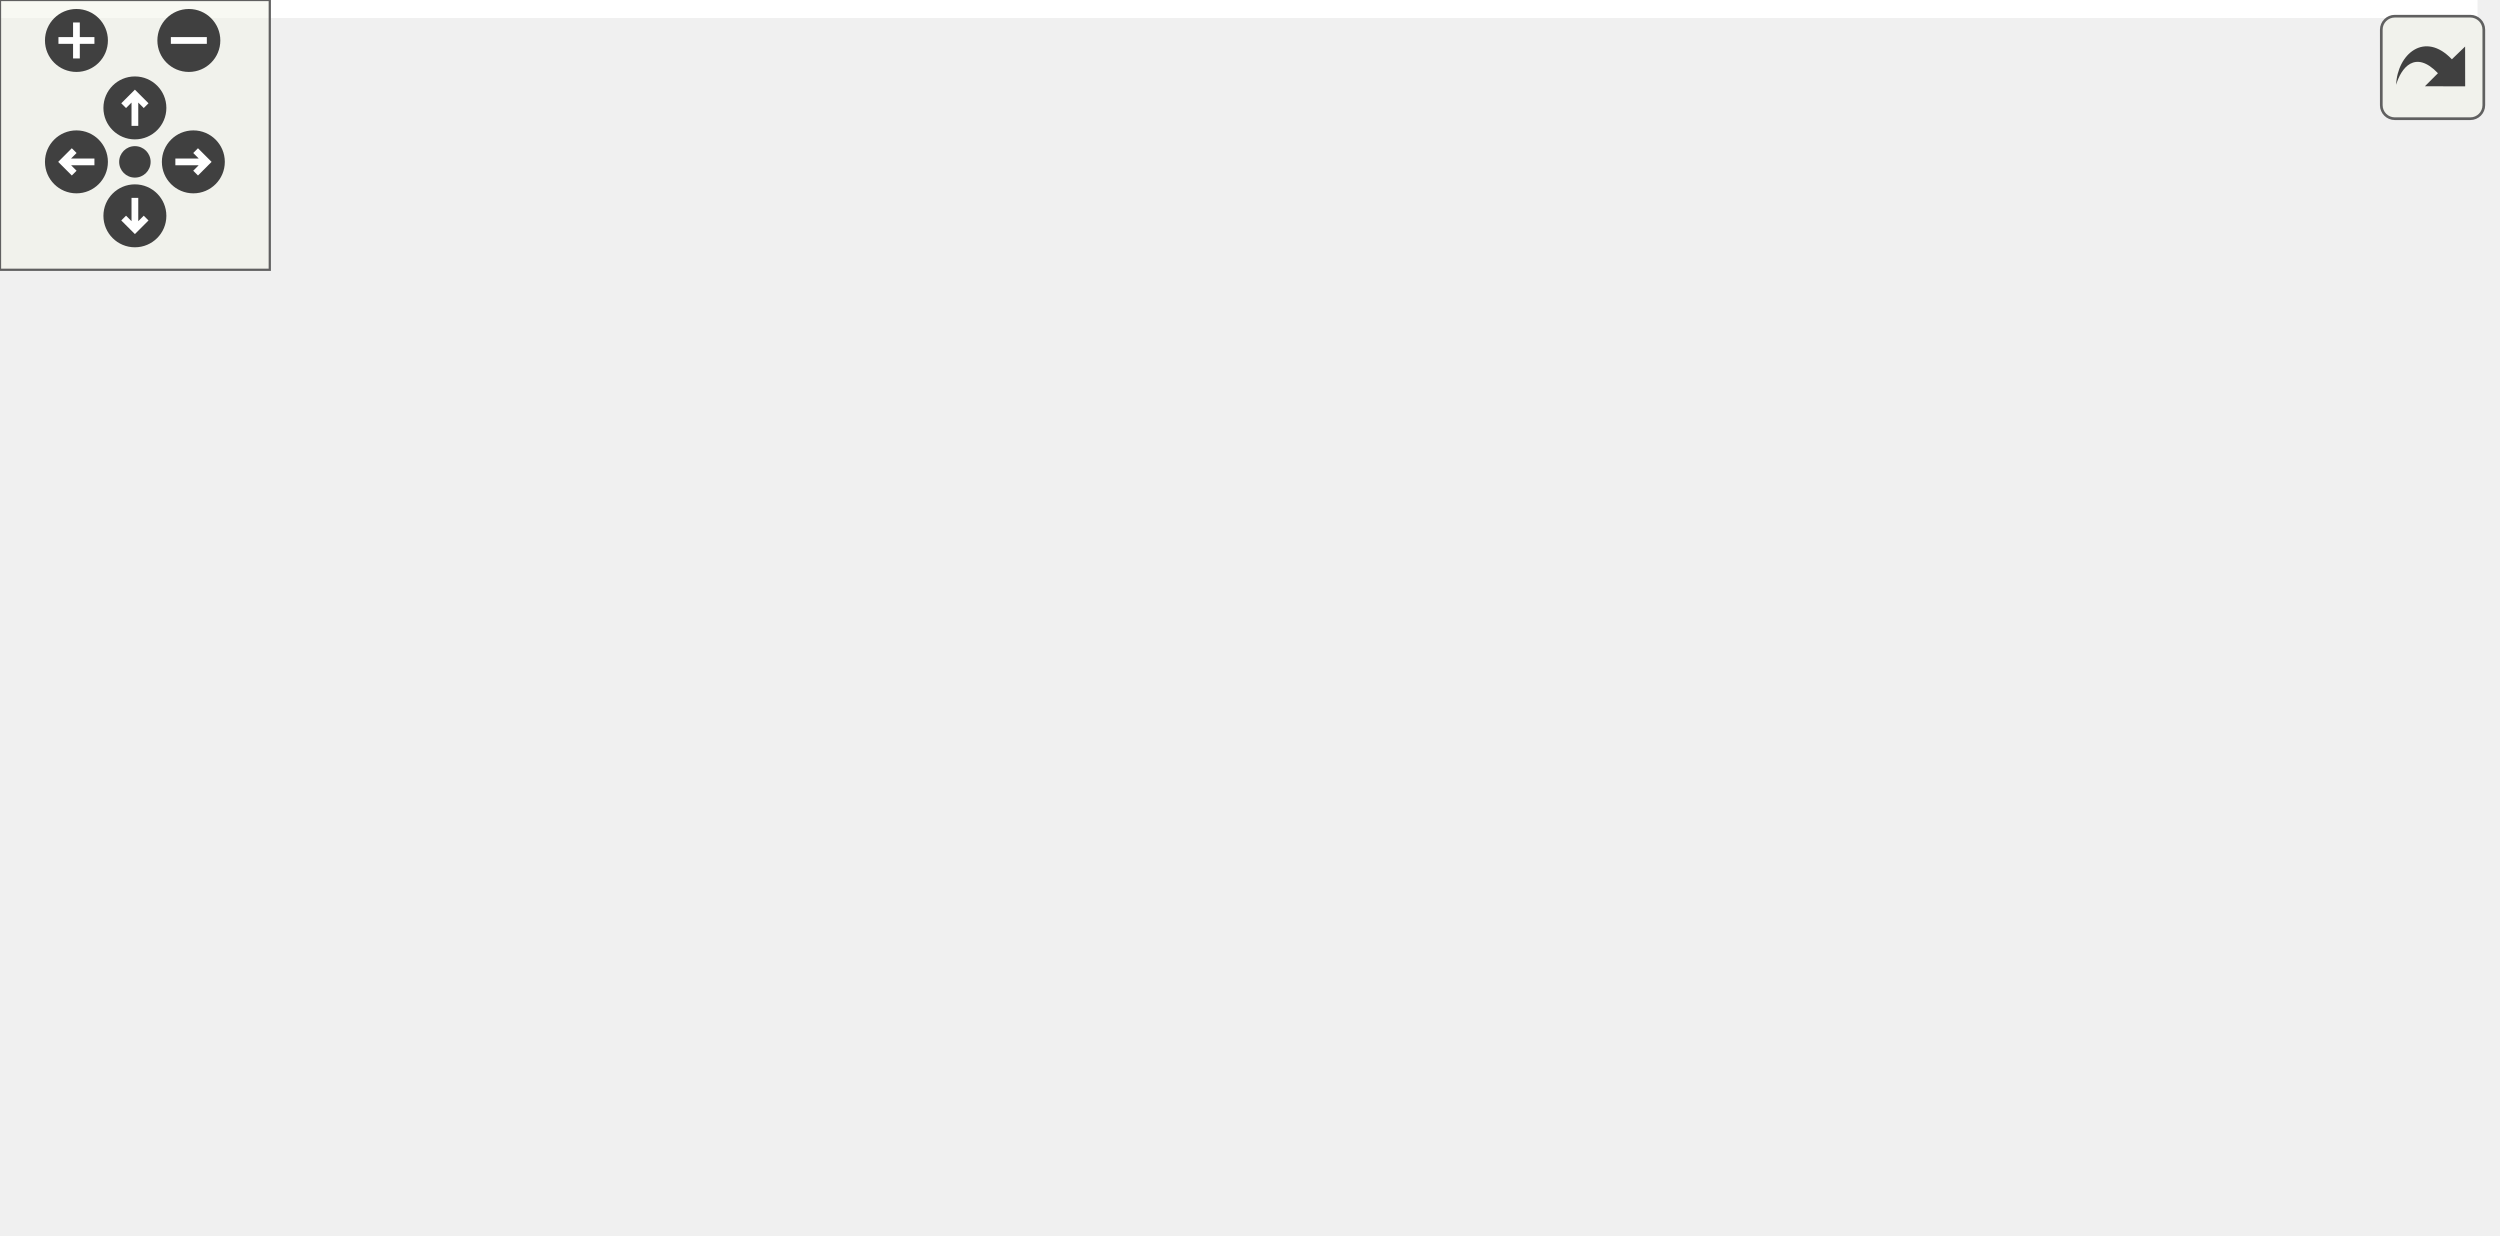
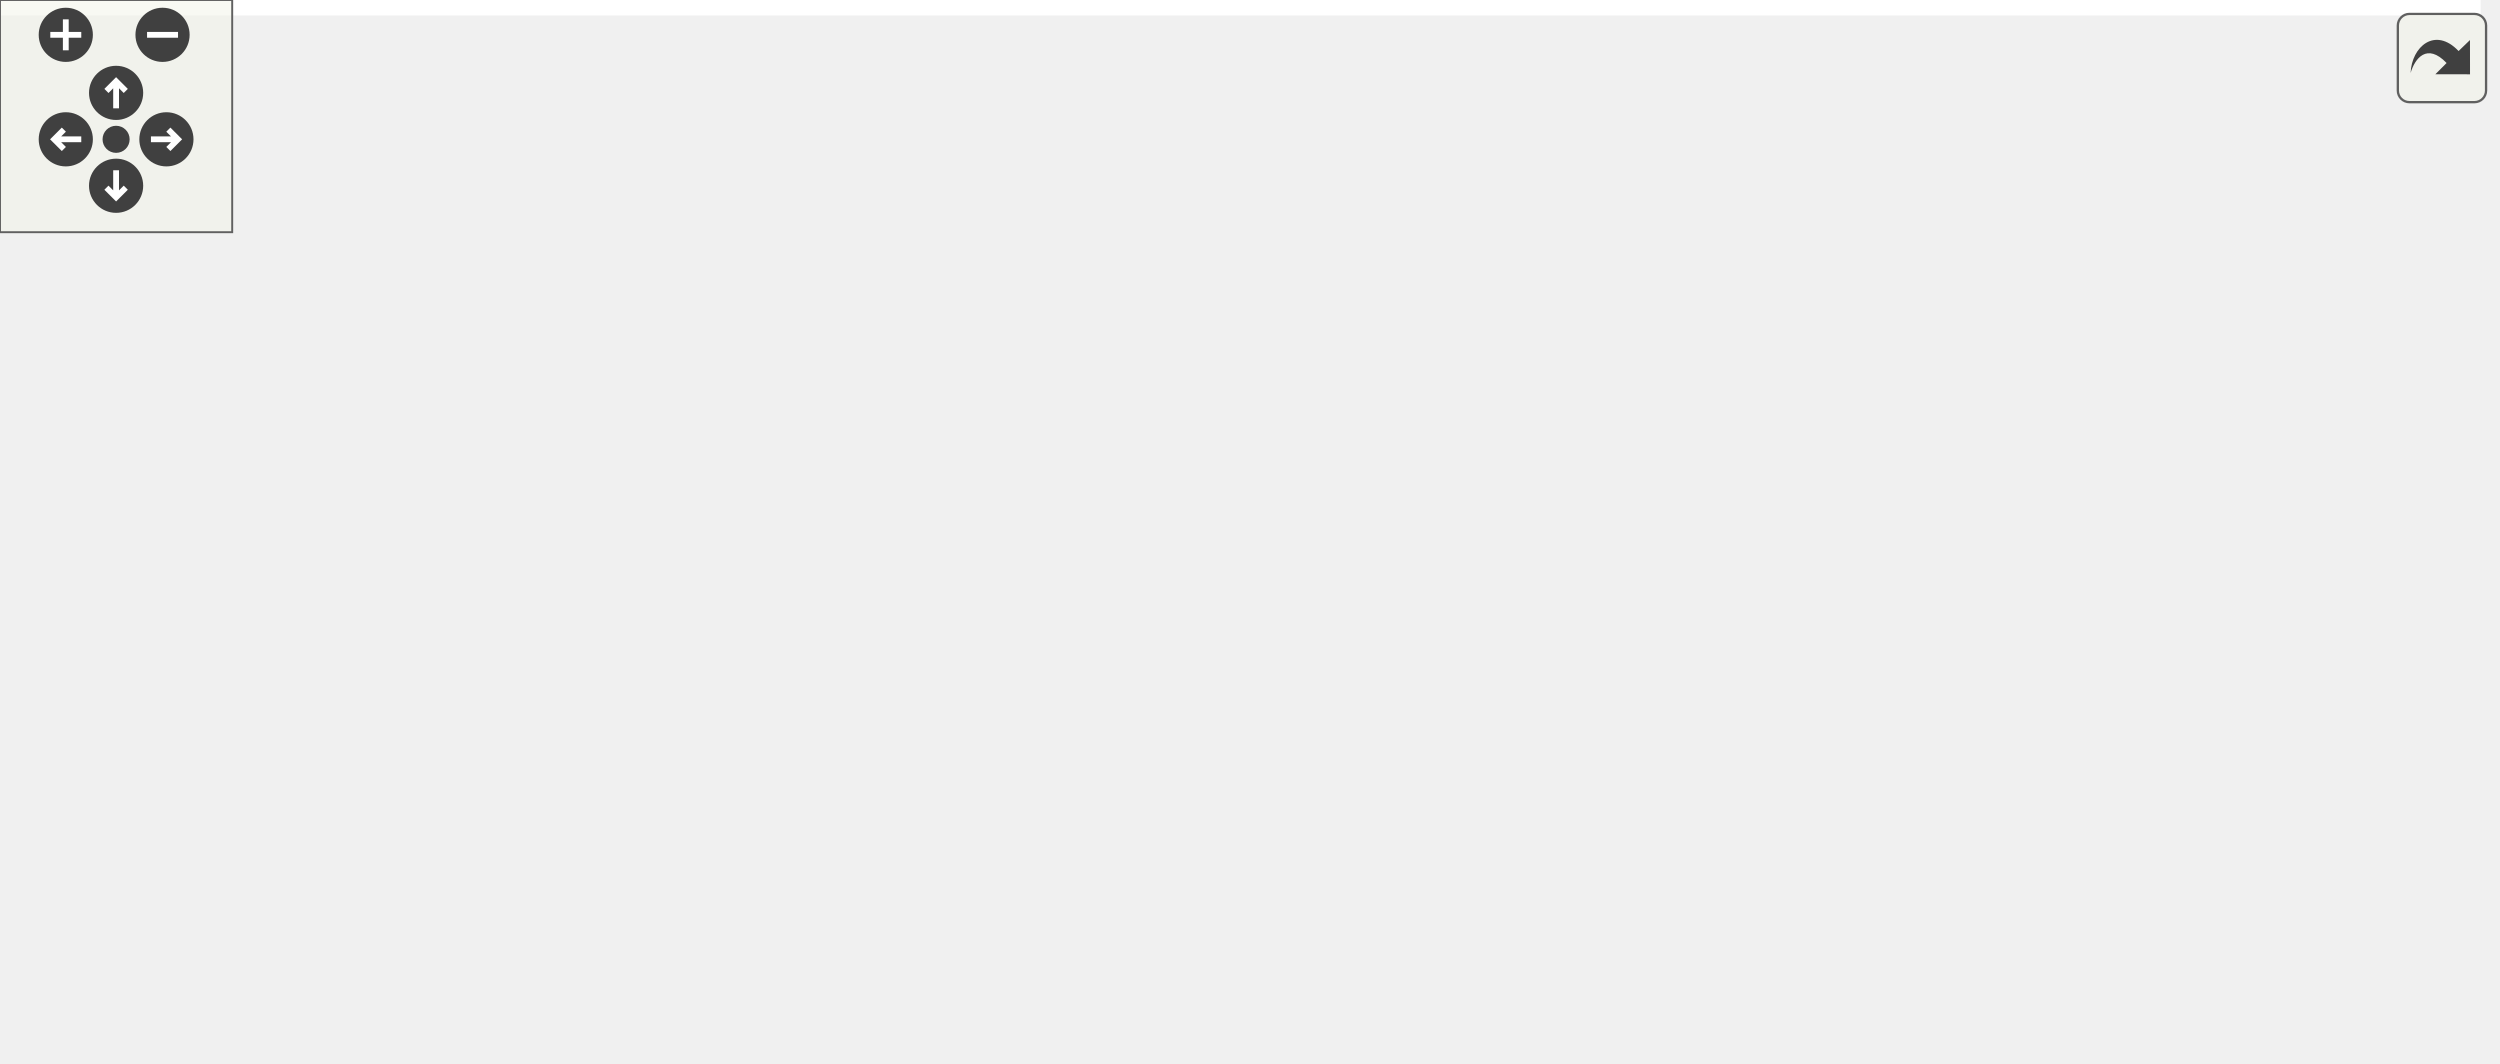
<svg xmlns="http://www.w3.org/2000/svg" xmlns:xlink="http://www.w3.org/1999/xlink" id="main" version="1.1" xml:space="preserve">
  <style type="text/css">
.edge:hover path { stroke: red; }
.edge:hover polygon { stroke: red; fill: red; }
</style>
  <defs>
    <circle id="rim" cx="0" cy="0" r="7" />
    <circle id="rim2" cx="0" cy="0" r="3.5" />
    <g id="zoomPlus">
      <use xlink:href="#rim" fill="#404040">
        <set attributeName="fill" to="#808080" begin="zoomplus.mouseover" end="zoomplus.mouseout" />
      </use>
      <path d="M-4,0h8M0,-4v8" fill="none" stroke="white" stroke-width="1.5" pointer-events="none" />
    </g>
    <g id="zoomMin">
      <use xlink:href="#rim" fill="#404040">
        <set attributeName="fill" to="#808080" begin="zoomminus.mouseover" end="zoomminus.mouseout" />
      </use>
      <path d="M-4,0h8" fill="none" stroke="white" stroke-width="1.5" pointer-events="none" />
    </g>
    <g id="dirArrow">
      <path fill="none" stroke="white" stroke-width="1.5" d="M0,-3.0v7 M-2.5,-0.5L0,-3.0L2.5,-0.5" />
    </g>
    <g id="resetDef">
      <use xlink:href="#rim2" fill="#404040">
        <set attributeName="fill" to="#808080" begin="reset.mouseover" end="reset.mouseout" />
      </use>
    </g>
  </defs>
  <svg id="graph" class="graph">
    <g id="viewport">
-       <polygon fill="#ffffff" stroke="transparent" points="-4,4 -4,-214 551,-214 551,4 -4,4" />
+       <polygon fill="#ffffff" stroke="transparent" points="-4,4 -4,-214 641,-214 641,4 -4,4" />
      <g id="node1" class="node">
        <g id="a_node1">
          <a xlink:title="GraphicsManager::get Liefert eine Grafik mit einem bestimmten Namen.">
-             <polygon fill="#bfbfbf" stroke="#000000" points="429,-133.5 429,-152.5 547,-152.5 547,-133.5 429,-133.5" />
-             <text text-anchor="middle" x="488" y="-140.5" font-family="Helvetica,sans-Serif" font-size="10.00" fill="#000000">GraphicsManager::get</text>
+             <polygon fill="#bfbfbf" stroke="#000000" points="519,-133.5 519,-152.5 637,-152.5 637,-133.5 519,-133.5" />
+             <text text-anchor="middle" x="578" y="-140.5" font-family="Helvetica,sans-Serif" font-size="10.00" fill="#000000">GraphicsManager::get</text>
          </a>
        </g>
      </g>
      <g id="node2" class="node">
        <g id="a_node2">
          <a xlink:href="classScene.html#ad22fc5010d69665d13f8ccef2cb094b0" target="_top" xlink:title="Scene::Scene Konstruktor.">
-             <polygon fill="#ffffff" stroke="#000000" points="144,-190.5 144,-209.5 225,-209.5 225,-190.5 144,-190.5" />
-             <text text-anchor="middle" x="184.5" y="-197.5" font-family="Helvetica,sans-Serif" font-size="10.00" fill="#000000">Scene::Scene</text>
+             <polygon fill="#ffffff" stroke="#000000" points="234,-190.5 234,-209.5 315,-209.5 315,-190.5 234,-190.5" />
+             <text text-anchor="middle" x="274.5" y="-197.5" font-family="Helvetica,sans-Serif" font-size="10.00" fill="#000000">Scene::Scene</text>
          </a>
        </g>
      </g>
      <g id="edge1" class="edge">
-         <path fill="none" stroke="#191970" d="M427.101,-154.438C367.091,-165.708 277.084,-182.612 225.241,-192.349" />
-         <polygon fill="#191970" stroke="#191970" points="428.019,-157.826 437.201,-152.541 426.727,-150.947 428.019,-157.826" />
+         <path fill="none" stroke="#191970" d="M517.101,-154.438C457.091,-165.708 367.084,-182.612 315.241,-192.349" />
+         <polygon fill="#191970" stroke="#191970" points="518.019,-157.826 527.201,-152.541 516.727,-150.947 518.019,-157.826" />
      </g>
      <g id="node3" class="node">
        <g id="a_node3">
          <a xlink:href="classMapTile.html#a6f6c6e03095e0f1ed503dd30f499793c" target="_top" xlink:title="MapTile::setType Setzt den Typ der Kachel.">
-             <polygon fill="#ffffff" stroke="#000000" points="295,-114.5 295,-133.5 393,-133.5 393,-114.5 295,-114.5" />
-             <text text-anchor="middle" x="344" y="-121.5" font-family="Helvetica,sans-Serif" font-size="10.00" fill="#000000">MapTile::setType</text>
+             <polygon fill="#ffffff" stroke="#000000" points="385,-114.5 385,-133.5 483,-133.5 483,-114.5 385,-114.5" />
+             <text text-anchor="middle" x="434" y="-121.5" font-family="Helvetica,sans-Serif" font-size="10.00" fill="#000000">MapTile::setType</text>
          </a>
        </g>
      </g>
      <g id="edge2" class="edge">
-         <path fill="none" stroke="#191970" d="M418.581,-133.841C410.005,-132.709 401.379,-131.571 393.192,-130.491" />
-         <polygon fill="#191970" stroke="#191970" points="418.226,-137.324 428.598,-135.162 419.142,-130.384 418.226,-137.324" />
+         <path fill="none" stroke="#191970" d="M508.581,-133.841C500.005,-132.709 491.379,-131.571 483.192,-130.491" />
+         <polygon fill="#191970" stroke="#191970" points="508.226,-137.324 518.598,-135.162 509.142,-130.384 508.226,-137.324" />
      </g>
-       <g id="edge8" class="edge">
-         <path fill="none" stroke="#191970" d="M324.084,-140.236C307.552,-152.978 282.953,-170.297 259,-181 248.398,-185.738 236.397,-189.449 225.173,-192.286" />
-         <polygon fill="#191970" stroke="#191970" points="326.693,-142.636 332.382,-133.698 322.361,-137.137 326.693,-142.636" />
+       <g id="edge9" class="edge">
+         <path fill="none" stroke="#191970" d="M414.084,-140.236C397.552,-152.978 372.953,-170.297 349,-181 338.397,-185.738 326.397,-189.449 315.173,-192.286" />
+         <polygon fill="#191970" stroke="#191970" points="416.693,-142.636 422.382,-133.698 412.361,-137.137 416.693,-142.636" />
      </g>
      <g id="node4" class="node">
        <g id="a_node4">
          <a xlink:href="classMapRenderer.html#a6b690a49223b2006a4816b706a4b156e" target="_top" xlink:title="MapRenderer::demo Zeigt eine Demo-Visualisierung.">
-             <polygon fill="#ffffff" stroke="#000000" points="129.5,-152.5 129.5,-171.5 239.5,-171.5 239.5,-152.5 129.5,-152.5" />
-             <text text-anchor="middle" x="184.5" y="-159.5" font-family="Helvetica,sans-Serif" font-size="10.00" fill="#000000">MapRenderer::demo</text>
+             <polygon fill="#ffffff" stroke="#000000" points="219.5,-152.5 219.5,-171.5 329.5,-171.5 329.5,-152.5 219.5,-152.5" />
+             <text text-anchor="middle" x="274.5" y="-159.5" font-family="Helvetica,sans-Serif" font-size="10.00" fill="#000000">MapRenderer::demo</text>
          </a>
        </g>
      </g>
      <g id="edge3" class="edge">
-         <path fill="none" stroke="#191970" d="M293.766,-135.968C271.414,-141.293 245.462,-147.476 224.459,-152.48" />
-         <polygon fill="#191970" stroke="#191970" points="294.835,-139.311 303.751,-133.589 293.212,-132.502 294.835,-139.311" />
+         <path fill="none" stroke="#191970" d="M383.766,-135.968C361.414,-141.293 335.462,-147.476 314.459,-152.48" />
+         <polygon fill="#191970" stroke="#191970" points="384.835,-139.311 393.751,-133.589 383.212,-132.502 384.835,-139.311" />
+       </g>
+       <g id="node6" class="node">
+         <g id="a_node6">
+           <a xlink:href="classScene.html#a1ef1c0e0972913d4c477ead916cf06b0" target="_top" xlink:title="Scene::generateWorld Diese Methode generiert eine neue Welt.">
+             <polygon fill="#ffffff" stroke="#000000" points="215,-114.5 215,-133.5 334,-133.5 334,-114.5 215,-114.5" />
+             <text text-anchor="middle" x="274.5" y="-121.5" font-family="Helvetica,sans-Serif" font-size="10.00" fill="#000000">Scene::generateWorld</text>
+           </a>
+         </g>
+       </g>
+       <g id="edge5" class="edge">
+         <path fill="none" stroke="#191970" d="M374.478,-124C361.304,-124 347.343,-124 334.164,-124" />
+         <polygon fill="#191970" stroke="#191970" points="374.843,-127.5 384.843,-124 374.843,-120.5 374.843,-127.5" />
+       </g>
+       <g id="node7" class="node">
+         <g id="a_node7">
+           <a xlink:href="classScene.html#ad861f0bdfab5241fcec39c96f01105b0" target="_top" xlink:title="Scene::onSetTile Ändert ein MapTile ohne ein Signal an den Server. Notwendig zum Empfangen von Änderu...">
+             <polygon fill="#ffffff" stroke="#000000" points="226.5,-76.5 226.5,-95.5 322.5,-95.5 322.5,-76.5 226.5,-76.5" />
+             <text text-anchor="middle" x="274.5" y="-83.5" font-family="Helvetica,sans-Serif" font-size="10.00" fill="#000000">Scene::onSetTile</text>
+           </a>
+         </g>
+       </g>
+       <g id="edge6" class="edge">
+         <path fill="none" stroke="#191970" d="M383.766,-112.032C361.414,-106.707 335.462,-100.524 314.459,-95.52" />
+         <polygon fill="#191970" stroke="#191970" points="383.212,-115.498 393.751,-114.411 384.835,-108.689 383.212,-115.498" />
+       </g>
+       <g id="node8" class="node">
+         <g id="a_node8">
+           <a xlink:href="classMapRenderer.html#a472525cfdf5cd4ab4ed226457ae6f55a" target="_top" xlink:title="MapRenderer::onTileChange Wird aufgerufen wenn sich eine Kachel ändert.">
+             <polygon fill="#ffffff" stroke="#000000" points="200,-38.5 200,-57.5 349,-57.5 349,-38.5 200,-38.5" />
+             <text text-anchor="middle" x="274.5" y="-45.5" font-family="Helvetica,sans-Serif" font-size="10.00" fill="#000000">MapRenderer::onTileChange</text>
+           </a>
+         </g>
+       </g>
+       <g id="edge7" class="edge">
+         <path fill="none" stroke="#191970" d="M414.084,-107.764C397.552,-95.022 372.953,-77.703 349,-67 340.591,-63.243 331.303,-60.13 322.22,-57.589" />
+         <polygon fill="#191970" stroke="#191970" points="412.361,-110.863 422.382,-114.302 416.693,-105.364 412.361,-110.863" />
+       </g>
+       <g id="node10" class="node">
+         <g id="a_node10">
+           <a xlink:href="classScene.html#a38a79a03ba1fa403296646ee64ea8476" target="_top" xlink:title="Scene::setTileAt Setzt ein MapTile anhand der Pixel-Koordinaten oder der Indezes.">
+             <polygon fill="#ffffff" stroke="#000000" points="228.5,-.5 228.5,-19.5 320.5,-19.5 320.5,-.5 228.5,-.5" />
+             <text text-anchor="middle" x="274.5" y="-7.5" font-family="Helvetica,sans-Serif" font-size="10.00" fill="#000000">Scene::setTileAt</text>
+           </a>
+         </g>
+       </g>
+       <g id="edge10" class="edge">
+         <path fill="none" stroke="#191970" d="M422.744,-105.926C408.328,-84.311 381.305,-48.599 349,-29 340.441,-23.808 330.502,-20.027 320.728,-17.276" />
+         <polygon fill="#191970" stroke="#191970" points="419.921,-108.005 428.293,-114.498 425.797,-104.202 419.921,-108.005" />
      </g>
      <g id="node5" class="node">
        <g id="a_node5">
-           <a xlink:href="classScene.html#a1ef1c0e0972913d4c477ead916cf06b0" target="_top" xlink:title="Scene::generateWorld Diese Methode generiert eine neue Welt.">
-             <polygon fill="#ffffff" stroke="#000000" points="125,-114.5 125,-133.5 244,-133.5 244,-114.5 125,-114.5" />
-             <text text-anchor="middle" x="184.5" y="-121.5" font-family="Helvetica,sans-Serif" font-size="10.00" fill="#000000">Scene::generateWorld</text>
+           <a xlink:href="classMapRenderer.html#a9f43e4b3db6a2cda8ea7cabf1bc6f805" target="_top" xlink:title=" ">
+             <polygon fill="#ffffff" stroke="#000000" points="0,-152.5 0,-171.5 164,-171.5 164,-152.5 0,-152.5" />
+             <text text-anchor="middle" x="82" y="-159.5" font-family="Helvetica,sans-Serif" font-size="10.00" fill="#000000">MapRenderer::keyReleaseEvent</text>
          </a>
        </g>
      </g>
      <g id="edge4" class="edge">
-         <path fill="none" stroke="#191970" d="M284.478,-124C271.304,-124 257.343,-124 244.164,-124" />
-         <polygon fill="#191970" stroke="#191970" points="284.843,-127.5 294.843,-124 284.843,-120.5 284.843,-127.5" />
+         <path fill="none" stroke="#191970" d="M209.021,-162C194.574,-162 179.092,-162 164.081,-162" />
+         <polygon fill="#191970" stroke="#191970" points="209.337,-165.5 219.337,-162 209.337,-158.5 209.337,-165.5" />
      </g>
-       <g id="node6" class="node">
-         <g id="a_node6">
-           <a xlink:href="classScene.html#ad861f0bdfab5241fcec39c96f01105b0" target="_top" xlink:title="Scene::onSetTile Ändert ein MapTile ohne ein Signal an den Server. Notwendig zum Empfangen von Änderu...">
-             <polygon fill="#ffffff" stroke="#000000" points="136.5,-76.5 136.5,-95.5 232.5,-95.5 232.5,-76.5 136.5,-76.5" />
-             <text text-anchor="middle" x="184.5" y="-83.5" font-family="Helvetica,sans-Serif" font-size="10.00" fill="#000000">Scene::onSetTile</text>
+       <g id="node9" class="node">
+         <g id="a_node9">
+           <a xlink:href="classClient.html#a16ec13dd45e134c3d1ec31dd26e1a119" target="_top" xlink:title="Client::Client Erzeugt einen neuen Client.">
+             <polygon fill="#ffffff" stroke="#000000" points="45,-38.5 45,-57.5 119,-57.5 119,-38.5 45,-38.5" />
+             <text text-anchor="middle" x="82" y="-45.5" font-family="Helvetica,sans-Serif" font-size="10.00" fill="#000000">Client::Client</text>
          </a>
        </g>
      </g>
-       <g id="edge5" class="edge">
-         <path fill="none" stroke="#191970" d="M293.766,-112.032C271.414,-106.707 245.462,-100.524 224.459,-95.52" />
-         <polygon fill="#191970" stroke="#191970" points="293.212,-115.498 303.751,-114.411 294.835,-108.689 293.212,-115.498" />
-       </g>
-       <g id="node7" class="node">
-         <g id="a_node7">
-           <a xlink:href="classMapRenderer.html#a472525cfdf5cd4ab4ed226457ae6f55a" target="_top" xlink:title="MapRenderer::onTileChange Wird aufgerufen wenn sich eine Kachel ändert.">
-             <polygon fill="#ffffff" stroke="#000000" points="110,-38.5 110,-57.5 259,-57.5 259,-38.5 110,-38.5" />
-             <text text-anchor="middle" x="184.5" y="-45.5" font-family="Helvetica,sans-Serif" font-size="10.00" fill="#000000">MapRenderer::onTileChange</text>
-           </a>
-         </g>
-       </g>
-       <g id="edge6" class="edge">
-         <path fill="none" stroke="#191970" d="M324.084,-107.764C307.552,-95.022 282.953,-77.703 259,-67 250.591,-63.243 241.303,-60.13 232.22,-57.589" />
-         <polygon fill="#191970" stroke="#191970" points="322.361,-110.863 332.382,-114.302 326.693,-105.364 322.361,-110.863" />
-       </g>
-       <g id="node9" class="node">
-         <g id="a_node9">
-           <a xlink:href="classScene.html#a38a79a03ba1fa403296646ee64ea8476" target="_top" xlink:title="Scene::setTileAt Setzt ein MapTile anhand der Pixel-Koordinaten oder der Indezes.">
-             <polygon fill="#ffffff" stroke="#000000" points="138.5,-.5 138.5,-19.5 230.5,-19.5 230.5,-.5 138.5,-.5" />
-             <text text-anchor="middle" x="184.5" y="-7.5" font-family="Helvetica,sans-Serif" font-size="10.00" fill="#000000">Scene::setTileAt</text>
-           </a>
-         </g>
-       </g>
-       <g id="edge9" class="edge">
-         <path fill="none" stroke="#191970" d="M332.744,-105.926C318.328,-84.311 291.305,-48.599 259,-29 250.441,-23.808 240.502,-20.027 230.728,-17.276" />
-         <polygon fill="#191970" stroke="#191970" points="329.921,-108.005 338.293,-114.498 335.797,-104.202 329.921,-108.005" />
-       </g>
-       <g id="node8" class="node">
-         <g id="a_node8">
-           <a xlink:href="classClient.html#a16ec13dd45e134c3d1ec31dd26e1a119" target="_top" xlink:title="Client::Client Erzeugt einen neuen Client.">
-             <polygon fill="#ffffff" stroke="#000000" points="0,-38.5 0,-57.5 74,-57.5 74,-38.5 0,-38.5" />
-             <text text-anchor="middle" x="37" y="-45.5" font-family="Helvetica,sans-Serif" font-size="10.00" fill="#000000">Client::Client</text>
-           </a>
-         </g>
-       </g>
-       <g id="edge7" class="edge">
-         <path fill="none" stroke="#191970" d="M99.723,-48C90.779,-48 82.057,-48 74.099,-48" />
-         <polygon fill="#191970" stroke="#191970" points="99.886,-51.5 109.886,-48 99.886,-44.5 99.886,-51.5" />
+       <g id="edge8" class="edge">
+         <path fill="none" stroke="#191970" d="M189.647,-48C164.903,-48 139.141,-48 119.024,-48" />
+         <polygon fill="#191970" stroke="#191970" points="189.799,-51.5 199.799,-48 189.799,-44.5 189.799,-51.5" />
      </g>
    </g>
  </svg>
  <g id="navigator" transform="translate(0 0)" fill="#404254">
    <rect fill="#f2f5e9" fill-opacity="0.5" stroke="#606060" stroke-width=".5" x="0" y="0" width="60" height="60" />
    <use id="zoomplus" xlink:href="#zoomPlus" x="17" y="9" />
    <use id="zoomminus" xlink:href="#zoomMin" x="42" y="9" />
    <use id="reset" xlink:href="#resetDef" x="30" y="36" />
    <g id="arrowUp" xlink:href="#dirArrow" transform="translate(30 24)">
      <use xlink:href="#rim" fill="#404040">
        <set attributeName="fill" to="#808080" begin="arrowUp.mouseover" end="arrowUp.mouseout" />
      </use>
      <path fill="none" stroke="white" stroke-width="1.5" d="M0,-3.0v7 M-2.5,-0.5L0,-3.0L2.5,-0.5" />
    </g>
    <g id="arrowRight" xlink:href="#dirArrow" transform="rotate(90) translate(36 -43)">
      <use xlink:href="#rim" fill="#404040">
        <set attributeName="fill" to="#808080" begin="arrowRight.mouseover" end="arrowRight.mouseout" />
      </use>
      <path fill="none" stroke="white" stroke-width="1.5" d="M0,-3.0v7 M-2.5,-0.5L0,-3.0L2.5,-0.5" />
    </g>
    <g id="arrowDown" xlink:href="#dirArrow" transform="rotate(180) translate(-30 -48)">
      <use xlink:href="#rim" fill="#404040">
        <set attributeName="fill" to="#808080" begin="arrowDown.mouseover" end="arrowDown.mouseout" />
      </use>
      <path fill="none" stroke="white" stroke-width="1.5" d="M0,-3.0v7 M-2.5,-0.5L0,-3.0L2.5,-0.5" />
    </g>
    <g id="arrowLeft" xlink:href="#dirArrow" transform="rotate(270) translate(-36 17)">
      <use xlink:href="#rim" fill="#404040">
        <set attributeName="fill" to="#808080" begin="arrowLeft.mouseover" end="arrowLeft.mouseout" />
      </use>
      <path fill="none" stroke="white" stroke-width="1.5" d="M0,-3.0v7 M-2.5,-0.5L0,-3.0L2.5,-0.5" />
    </g>
  </g>
  <svg viewBox="0 0 15 15" width="100%" height="30px" preserveAspectRatio="xMaxYMin meet">
    <g id="arrow_out" transform="scale(0.3 0.3)">
      <a xlink:href="classGraphicsManager_aa094318dfcf4d0d399296b323dd670c6_icgraph_org.svg" target="_base">
        <rect id="button" ry="5" rx="5" y="6" x="6" height="38" width="38" fill="#f2f5e9" fill-opacity="0.5" stroke="#606060" stroke-width="1.0" />
        <path id="arrow" d="M 11.5,31.437 C 11.94,20.098 22.043,11.323 32.159,21.979 L 37.069,17.246 C 37.069,17.246 37.088,32 37.088,32 L 22.16,31.978 C 22.16,31.978 26.998,27.14 26.998,27.14 C 18.529,18.264 13.292,25.23 11.5,31.437 z" style="fill:#404040;" />
      </a>
    </g>
  </svg>
</svg>
